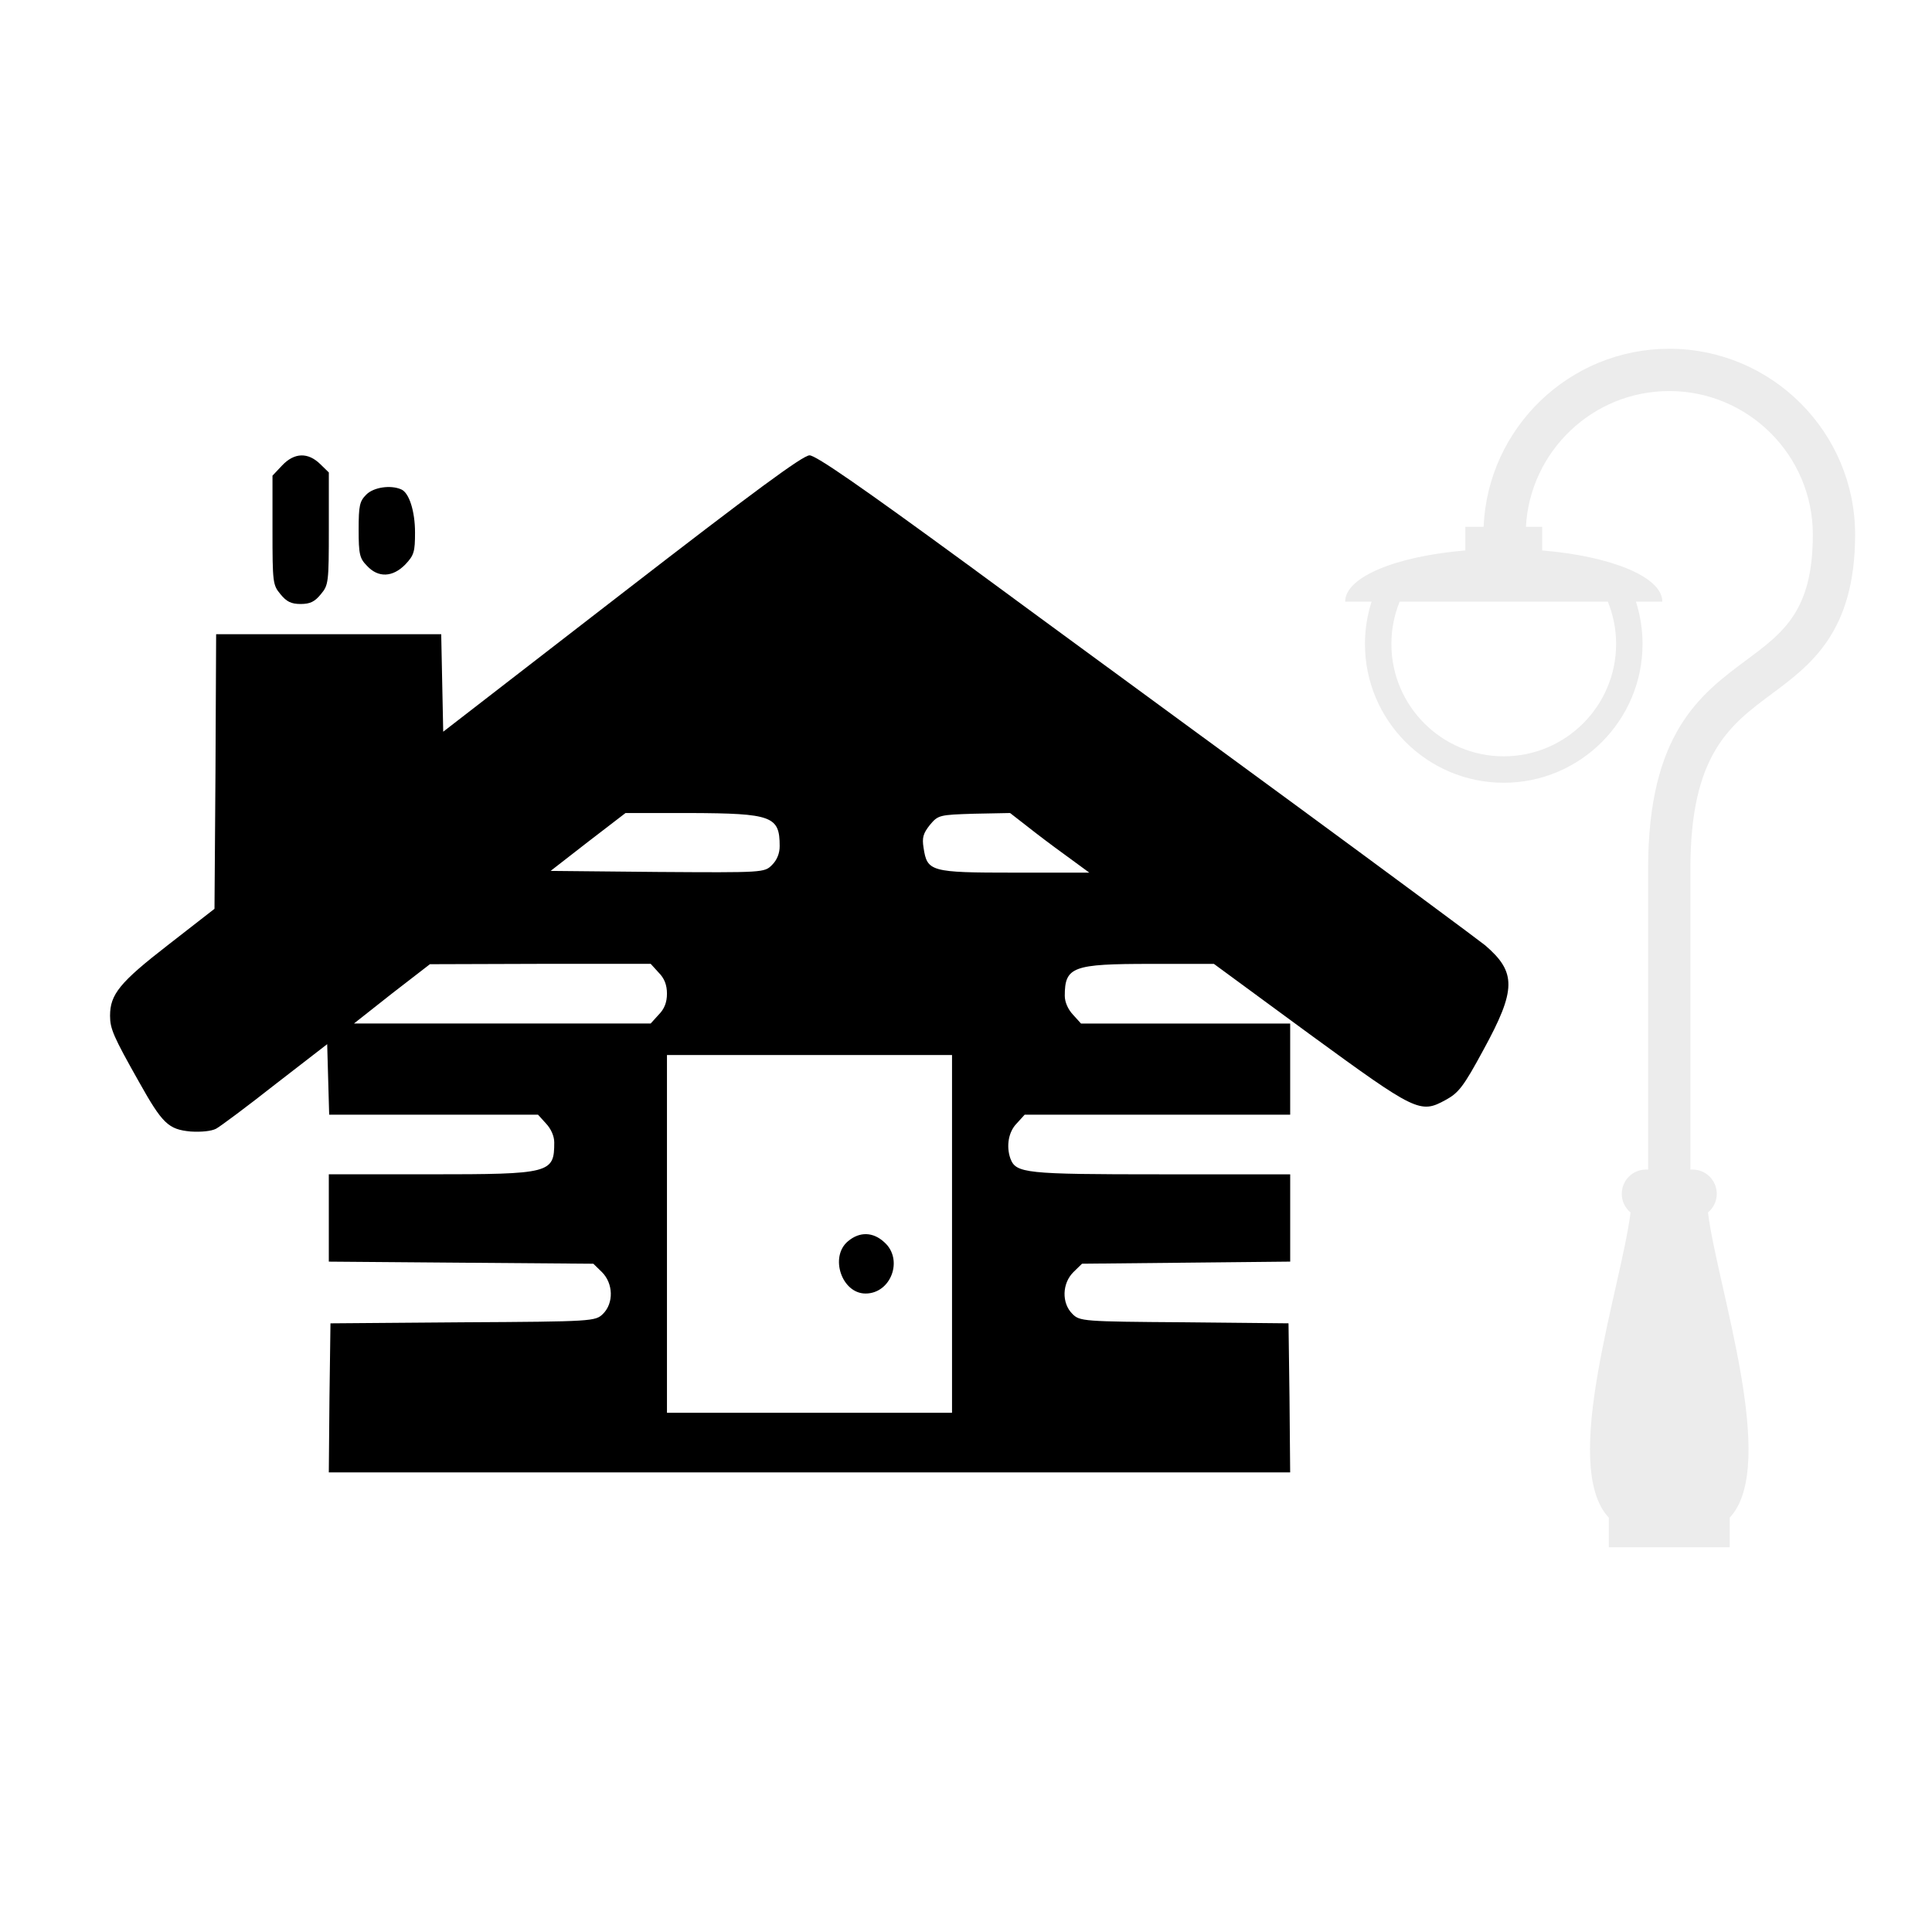
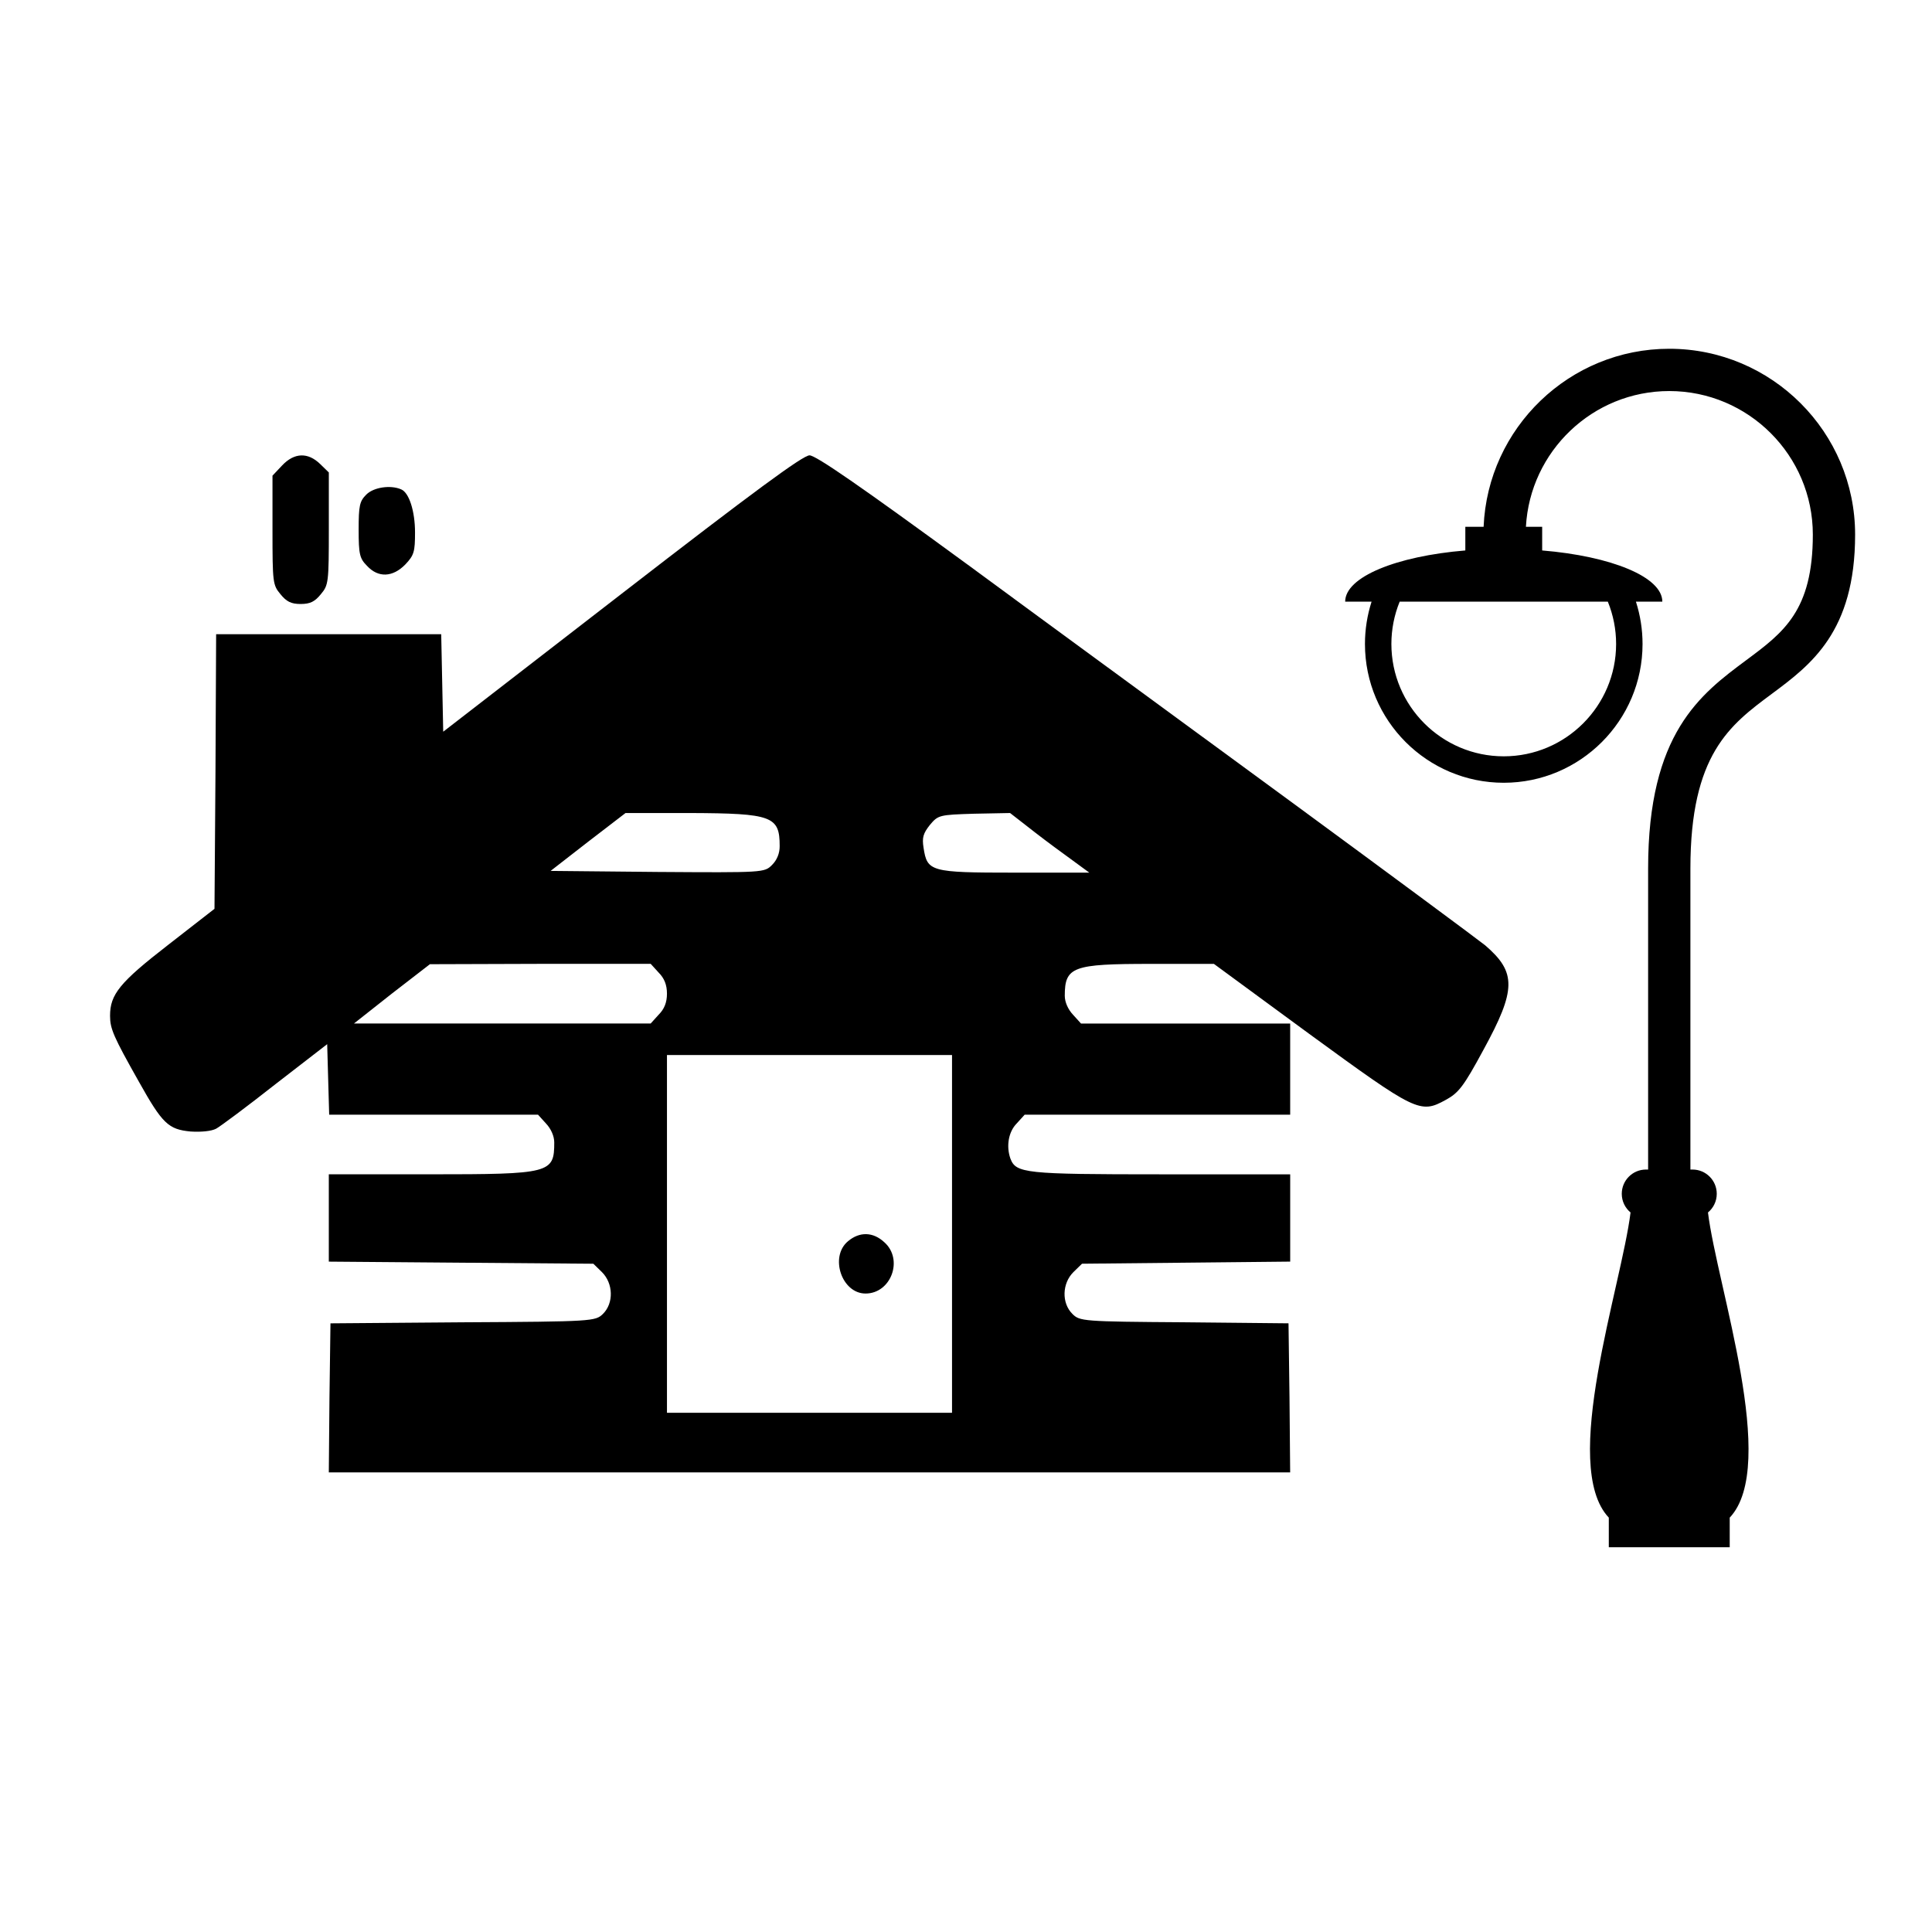
<svg xmlns="http://www.w3.org/2000/svg" version="1.1" viewBox="0 0 100 100">
  <g transform="matrix(-.94522 0 0 1 85.472 4.6078)">
    <path d="m37.456 24.604c-4.484 3.122-12.526 8.677-17.863 12.38s-10.057 7.009-10.492 7.336c-1.724 1.398-1.706 2.305 0.091 5.41 1.089 1.906 1.362 2.232 2.07 2.595 1.397 0.727 1.616 0.618 7.46-3.412l5.23-3.63h3.467c4.266 0 4.7 0.145 4.7 1.652 0 0.327-0.18 0.707-0.453 0.98l-0.436 0.455h-11.454v4.719h14.54l0.436 0.454c0.454 0.436 0.581 1.18 0.345 1.815-0.308 0.763-0.78 0.817-8.242 0.817h-7.08v4.518l5.7 0.055 5.7 0.054 0.473 0.436c0.617 0.581 0.653 1.597 0.055 2.16-0.4 0.381-0.563 0.4-6.118 0.435l-5.718 0.054-0.054 3.85-0.036 3.866h52.643l-0.036-3.866-0.055-3.849-7.243-0.054c-7.152-0.036-7.261-0.054-7.679-0.435-0.6-0.562-0.562-1.579 0.054-2.16l0.473-0.436 7.243-0.054 7.243-0.055v-4.52h-5.537c-6.608 0-6.808-0.054-6.808-1.652 0-0.326 0.181-0.708 0.454-0.98l0.436-0.455h11.435l0.055-1.833 0.054-1.816 2.832 2.07c1.56 1.162 3.032 2.196 3.249 2.305 0.254 0.128 0.817 0.182 1.398 0.146 1.216-0.11 1.543-0.4 2.832-2.578 1.398-2.342 1.579-2.741 1.579-3.413 0-1.106-0.526-1.724-3.177-3.666l-2.542-1.87-0.054-7.098-0.036-7.116h-12.325l-0.055 2.524-0.055 2.523-9.784-7.152c-7.225-5.282-9.912-7.152-10.275-7.152-0.344-2e-3 -2.812 1.614-8.64 5.644zm2.051 13.488c0.363 0.435 0.435 0.653 0.345 1.18-0.2 1.234-0.363 1.288-4.974 1.288h-4.103l1.362-0.943a64.832 64.832 0 0 0 2.16-1.543l0.817-0.6 1.96 0.036c1.925 0.055 1.98 0.073 2.433 0.582zm18.716 0.871 2.051 1.507-5.845 0.054c-5.809 0.036-5.863 0.036-6.281-0.363a1.317 1.317 0 0 1-0.417-0.98c0-1.544 0.417-1.689 4.901-1.707h3.54zm10.747 7.86 2.07 1.544h-16.247l-0.436-0.455c-0.308-0.29-0.454-0.635-0.454-1.088s0.145-0.799 0.454-1.09l0.436-0.453h6.045l6.045 0.018zm-15.067 12.436v9.259h-15.61v-18.518h15.61z" />
    <path d="m41.995 59.695c-1.053 0.89-0.364 2.65 1.034 2.65 1.307 0 1.979-1.906 0.962-2.705-0.635-0.509-1.38-0.49-1.996 0.055zm30.896-40.283-0.472 0.435v2.905c0 2.796 0.018 2.923 0.435 3.394 0.327 0.382 0.58 0.509 1.108 0.509 0.526 0 0.78-0.127 1.107-0.509 0.417-0.472 0.435-0.599 0.435-3.304v-2.83l-0.526-0.527c-0.671-0.672-1.415-0.69-2.087-0.073zm-4.429 1.308c-0.435 0.163-0.763 1.125-0.763 2.232 0 0.999 0.055 1.18 0.527 1.652 0.69 0.672 1.488 0.708 2.105 0.073 0.4-0.38 0.455-0.6 0.455-1.869 0-1.253-0.054-1.47-0.418-1.815-0.4-0.382-1.326-0.51-1.906-0.273z" />
  </g>
  <g transform="matrix(.1368 0 0 .1368 51.807 18.052)">
-     <path d="m252.88 0c-37.781 0-68.686 29.953-70.245 67.358h-6.917v8.954c-26.109 2.163-45.463 10.011-45.463 19.366h9.993c-1.65 5.146-2.507 10.54-2.507 16.017 0 28.956 23.558 52.514 52.514 52.514s52.514-23.558 52.514-52.514c0-5.478-0.856-10.872-2.506-16.017h9.992c0-9.354-19.352-17.204-45.463-19.366v-8.954h-6.149c1.544-28.579 25.279-51.358 54.237-51.358 29.952 0 54.32 24.368 54.32 54.32 0 28.774-11.078 37.009-25.105 47.437-17.444 12.968-37.216 27.667-37.216 78.884v113.91h-0.797c-5.068 0-9.174 4.108-9.174 9.177 0 2.844 1.293 5.383 3.321 7.066-3.432 27.933-26.851 95.744-8.226 115.46v11.202h45.75v-11.202c18.625-19.715-4.794-87.527-8.227-115.46 2.029-1.683 3.322-4.223 3.322-7.066 0-5.068-4.107-9.177-9.176-9.177h-0.795v-113.91c0-43.174 14.942-54.283 30.762-66.043 14.793-10.997 31.559-23.461 31.559-60.277 2e-3 -38.776-31.544-70.321-70.318-70.321zm-20.112 111.69c0 23.442-19.071 42.514-42.514 42.514-23.442 0-42.514-19.072-42.514-42.514 0-5.531 1.078-10.957 3.141-16.017h78.747c2.063 5.059 3.14 10.485 3.14 16.017z" fill="#ececec" />
+     <path d="m252.88 0c-37.781 0-68.686 29.953-70.245 67.358h-6.917v8.954c-26.109 2.163-45.463 10.011-45.463 19.366h9.993c-1.65 5.146-2.507 10.54-2.507 16.017 0 28.956 23.558 52.514 52.514 52.514s52.514-23.558 52.514-52.514c0-5.478-0.856-10.872-2.506-16.017h9.992c0-9.354-19.352-17.204-45.463-19.366v-8.954h-6.149c1.544-28.579 25.279-51.358 54.237-51.358 29.952 0 54.32 24.368 54.32 54.32 0 28.774-11.078 37.009-25.105 47.437-17.444 12.968-37.216 27.667-37.216 78.884v113.91h-0.797c-5.068 0-9.174 4.108-9.174 9.177 0 2.844 1.293 5.383 3.321 7.066-3.432 27.933-26.851 95.744-8.226 115.46v11.202h45.75v-11.202c18.625-19.715-4.794-87.527-8.227-115.46 2.029-1.683 3.322-4.223 3.322-7.066 0-5.068-4.107-9.177-9.176-9.177h-0.795v-113.91c0-43.174 14.942-54.283 30.762-66.043 14.793-10.997 31.559-23.461 31.559-60.277 2e-3 -38.776-31.544-70.321-70.318-70.321zm-20.112 111.69c0 23.442-19.071 42.514-42.514 42.514-23.442 0-42.514-19.072-42.514-42.514 0-5.531 1.078-10.957 3.141-16.017h78.747c2.063 5.059 3.14 10.485 3.14 16.017z" />
  </g>
</svg>
